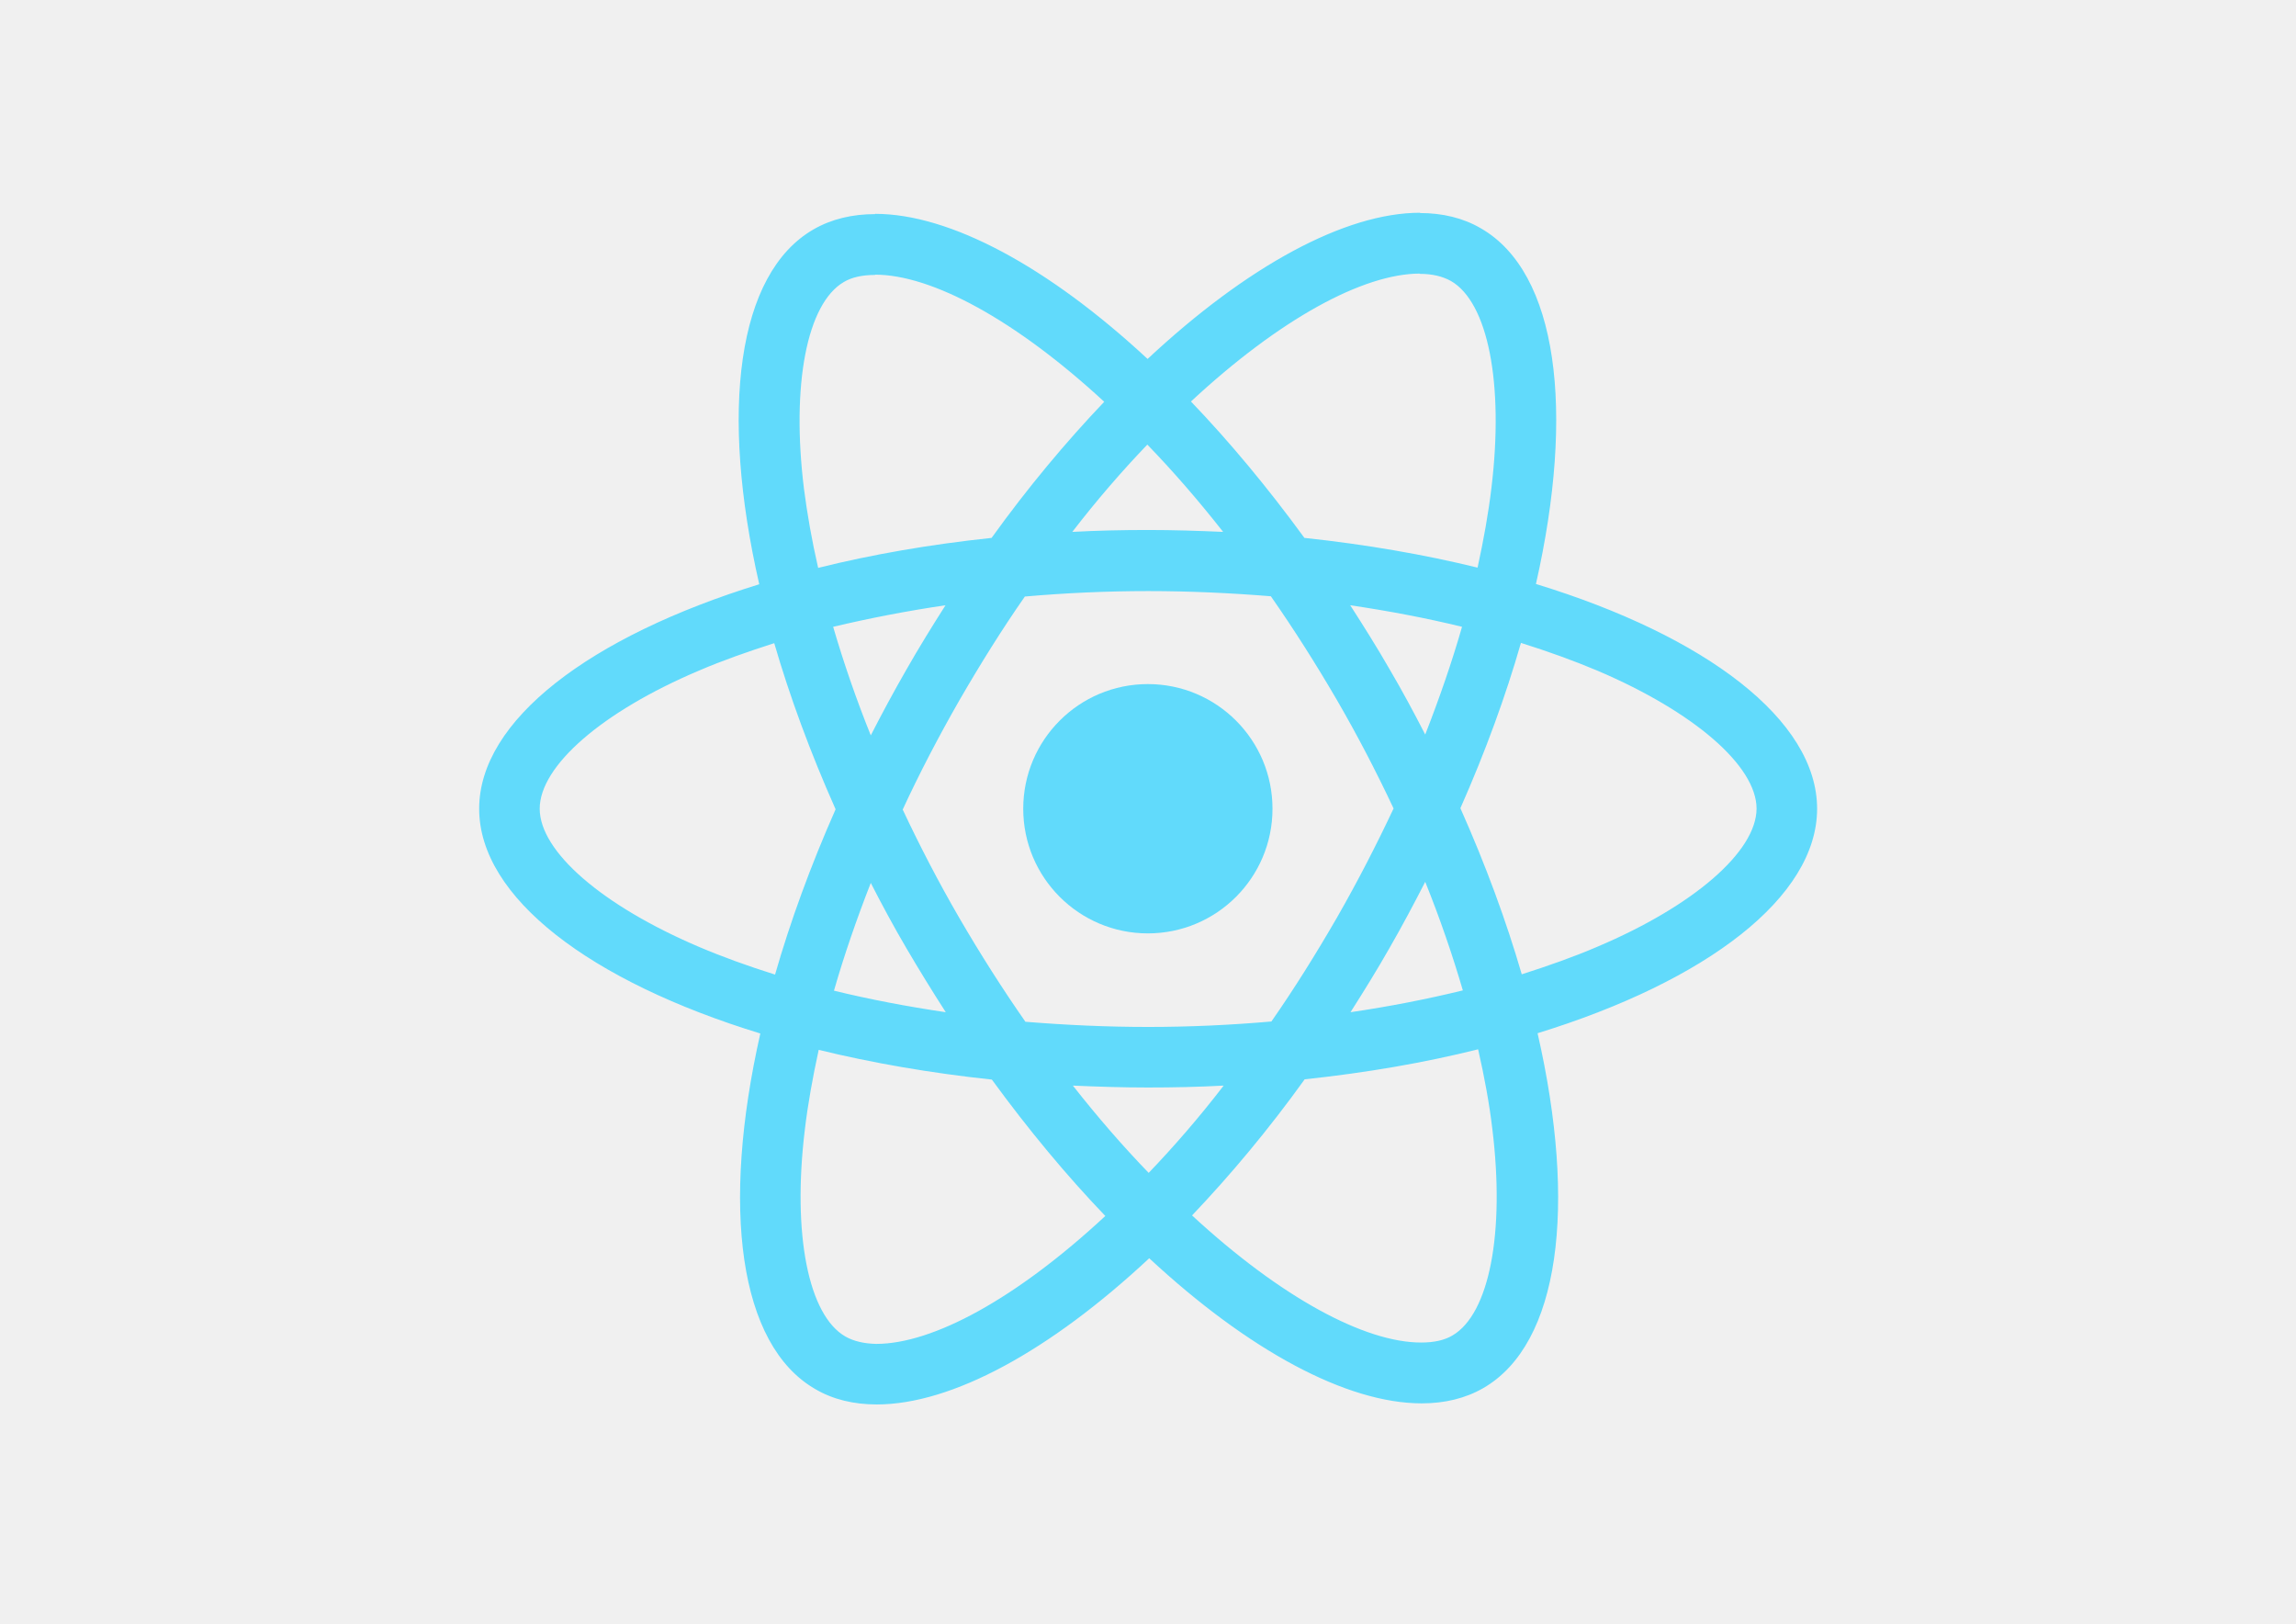
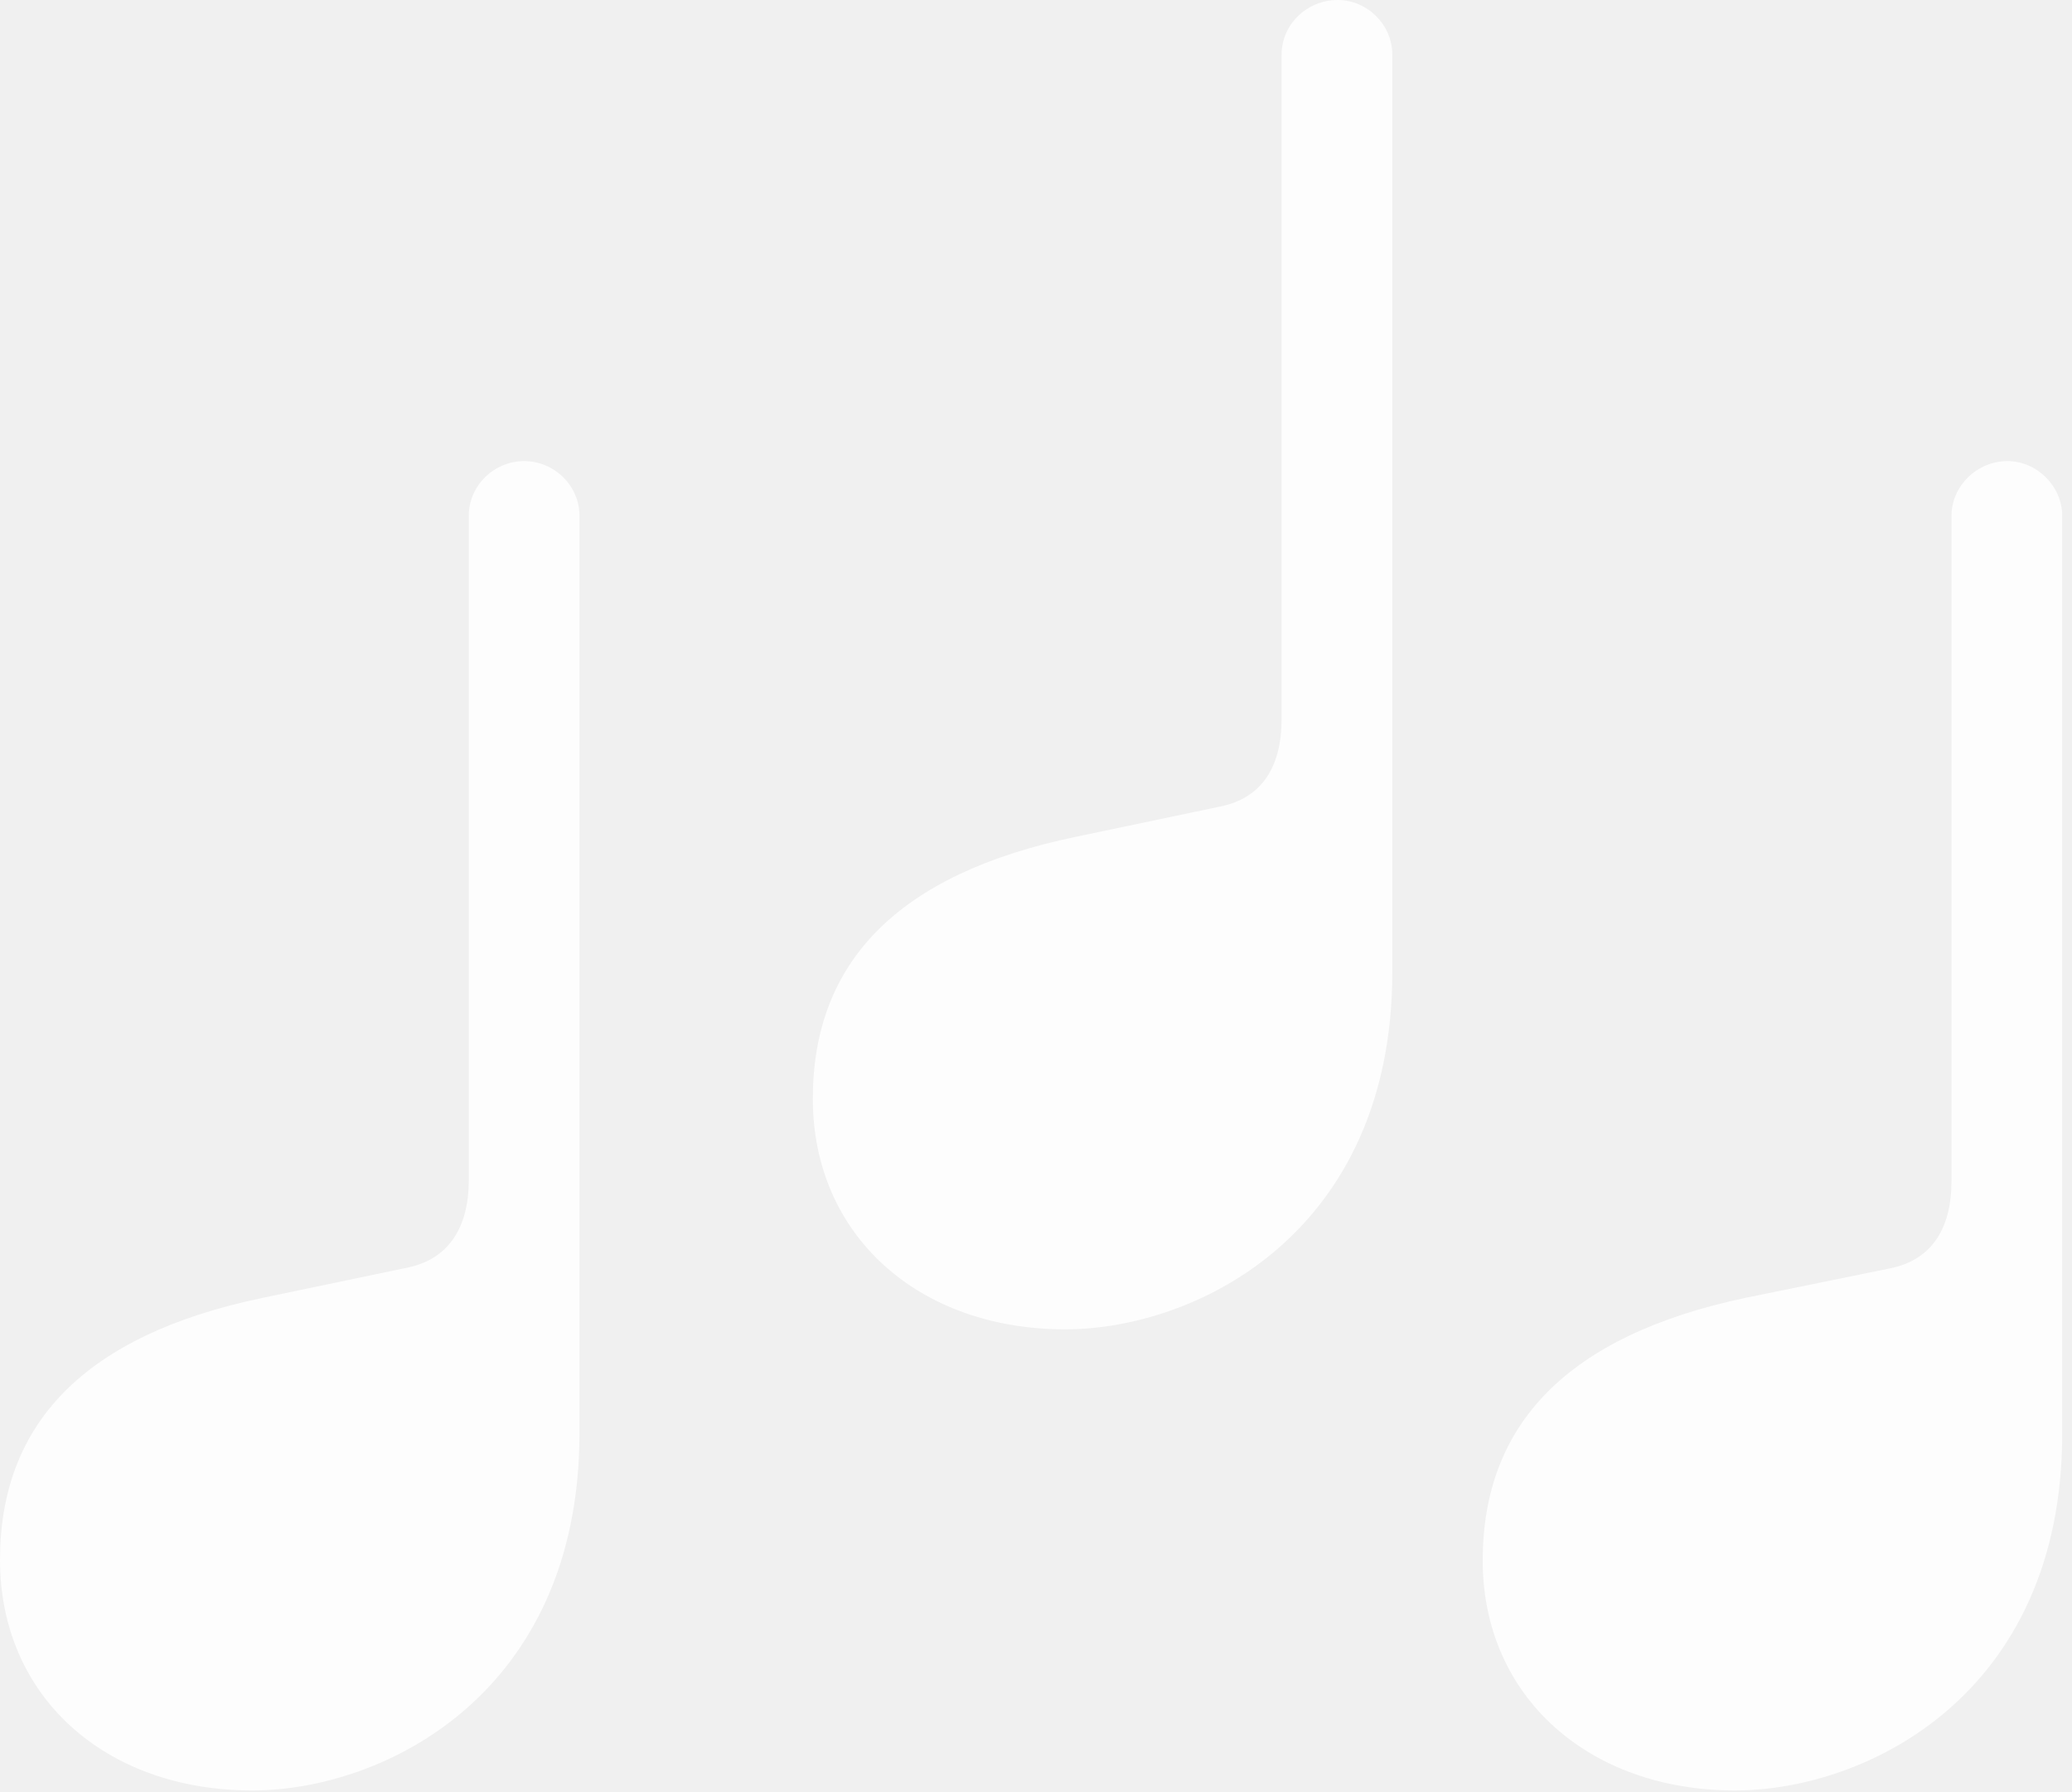
- <svg xmlns="http://www.w3.org/2000/svg" viewBox="0 0 841.9 595.3">
-   <g fill="#61DAFB">
-     <path d="M666.3 296.5c0-32.5-40.7-63.3-103.1-82.4 14.4-63.6 8-114.2-20.2-130.4-6.5-3.8-14.1-5.6-22.4-5.6v22.3c4.6 0 8.3.9 11.4 2.6 13.6 7.8 19.5 37.5 14.9 75.7-1.1 9.4-2.9 19.3-5.1 29.4-19.6-4.8-41-8.5-63.5-10.9-13.5-18.5-27.5-35.3-41.6-50 32.6-30.3 63.2-46.9 84-46.9V78c-27.5 0-63.5 19.6-99.9 53.6-36.4-33.8-72.4-53.2-99.9-53.2v22.3c20.7 0 51.4 16.5 84 46.6-14 14.7-28 31.4-41.3 49.9-22.6 2.4-44 6.1-63.6 11-2.3-10-4-19.7-5.2-29-4.7-38.2 1.1-67.9 14.6-75.8 3-1.8 6.9-2.6 11.5-2.6V78.5c-8.4 0-16 1.8-22.6 5.6-28.1 16.2-34.4 66.7-19.9 130.1-62.2 19.2-102.7 49.9-102.7 82.3 0 32.5 40.7 63.3 103.1 82.4-14.4 63.6-8 114.2 20.2 130.4 6.5 3.8 14.1 5.6 22.5 5.6 27.5 0 63.5-19.6 99.9-53.6 36.4 33.8 72.4 53.2 99.9 53.2 8.4 0 16-1.8 22.6-5.6 28.1-16.2 34.4-66.7 19.9-130.1 62-19.1 102.5-49.9 102.5-82.3zm-130.2-66.7c-3.7 12.9-8.3 26.2-13.5 39.5-4.1-8-8.4-16-13.1-24-4.6-8-9.5-15.8-14.4-23.4 14.2 2.1 27.9 4.7 41 7.9zm-45.8 106.5c-7.8 13.5-15.8 26.3-24.1 38.2-14.9 1.3-30 2-45.2 2-15.1 0-30.2-.7-45-1.9-8.3-11.9-16.4-24.6-24.2-38-7.6-13.1-14.5-26.4-20.8-39.8 6.2-13.4 13.2-26.8 20.7-39.9 7.8-13.5 15.8-26.3 24.1-38.2 14.9-1.3 30-2 45.2-2 15.1 0 30.2.7 45 1.9 8.3 11.9 16.4 24.6 24.2 38 7.6 13.1 14.5 26.4 20.8 39.8-6.3 13.4-13.2 26.8-20.7 39.9zm32.3-13c5.4 13.4 10 26.8 13.8 39.8-13.1 3.2-26.9 5.9-41.2 8 4.9-7.7 9.8-15.6 14.4-23.7 4.6-8 8.9-16.1 13-24.1zM421.2 430c-9.3-9.6-18.6-20.3-27.8-32 9 .4 18.2.7 27.5.7 9.4 0 18.7-.2 27.8-.7-9 11.7-18.3 22.4-27.5 32zm-74.4-58.9c-14.2-2.1-27.9-4.7-41-7.9 3.7-12.9 8.3-26.2 13.5-39.5 4.1 8 8.4 16 13.1 24 4.7 8 9.5 15.8 14.4 23.4zM420.7 163c9.3 9.6 18.6 20.3 27.8 32-9-.4-18.2-.7-27.5-.7-9.4 0-18.7.2-27.8.7 9-11.7 18.3-22.4 27.5-32zm-74 58.9c-4.9 7.7-9.8 15.6-14.4 23.7-4.6 8-8.9 16-13 24-5.4-13.4-10-26.8-13.8-39.8 13.1-3.1 26.9-5.8 41.2-7.9zm-90.5 125.2c-35.4-15.1-58.3-34.9-58.3-50.6 0-15.7 22.9-35.6 58.3-50.6 8.6-3.7 18-7 27.7-10.1 5.7 19.6 13.2 40 22.5 60.9-9.2 20.8-16.6 41.1-22.2 60.6-9.9-3.1-19.3-6.5-28-10.2zM310 490c-13.6-7.8-19.5-37.5-14.9-75.7 1.1-9.4 2.9-19.3 5.1-29.4 19.6 4.8 41 8.5 63.5 10.9 13.5 18.5 27.5 35.3 41.6 50-32.6 30.3-63.2 46.9-84 46.9-4.5-.1-8.3-1-11.3-2.7zm237.2-76.2c4.7 38.2-1.1 67.9-14.6 75.8-3 1.8-6.9 2.6-11.5 2.6-20.7 0-51.4-16.5-84-46.6 14-14.7 28-31.4 41.3-49.9 22.6-2.4 44-6.1 63.6-11 2.3 10.1 4.1 19.8 5.2 29.1zm38.5-66.7c-8.6 3.7-18 7-27.7 10.1-5.7-19.6-13.2-40-22.5-60.9 9.2-20.8 16.6-41.1 22.2-60.6 9.9 3.1 19.3 6.5 28.1 10.2 35.4 15.1 58.3 34.9 58.3 50.6-.1 15.7-23 35.6-58.4 50.6zM320.8 78.4z" />
-     <circle cx="420.9" cy="296.5" r="45.7" />
-     <path d="M520.5 78.1z" />
+ <svg xmlns="http://www.w3.org/2000/svg" version="1.1" width="72.192" height="62.427">
+   <g>
+     <rect height="62.427" opacity="0" width="72.192" x="0" y="0" />
+     <path d="M51.66 54.37C51.66 59.082 55.322 62.378 60.449 62.378C65.039 62.378 71.851 59.033 71.851 49.951L71.851 17.969C71.851 16.943 70.972 16.064 69.946 16.064C68.872 16.064 67.993 16.943 67.993 17.969L67.993 41.138C67.993 42.798 67.31 43.897 65.845 44.19L60.815 45.215C54.59 46.533 51.66 49.634 51.66 54.37Z" fill="#ffffff" fill-opacity="0.85" />
+     <path d="M28.32 38.281C28.32 43.018 31.982 46.313 37.109 46.313C41.699 46.313 48.511 42.944 48.511 33.862L48.511 1.904C48.511 0.854 47.632 0 46.606 0C45.532 0 44.653 0.854 44.653 1.904L44.653 25.049C44.653 26.709 43.97 27.808 42.505 28.101L37.5 29.15C31.25 30.444 28.32 33.545 28.32 38.281Z" fill="#ffffff" fill-opacity="0.85" />
+     <path d="M0 54.346C0 59.082 3.638 62.378 8.789 62.378C13.379 62.378 20.19 59.009 20.19 49.927L20.19 17.969C20.19 16.919 19.311 16.064 18.262 16.064C17.212 16.064 16.333 16.919 16.333 17.969L16.333 41.113C16.333 42.773 15.625 43.872 14.185 44.165L9.155 45.215C2.93 46.509 0 49.609 0 54.346Z" fill="#ffffff" fill-opacity="0.85" />
  </g>
</svg>
